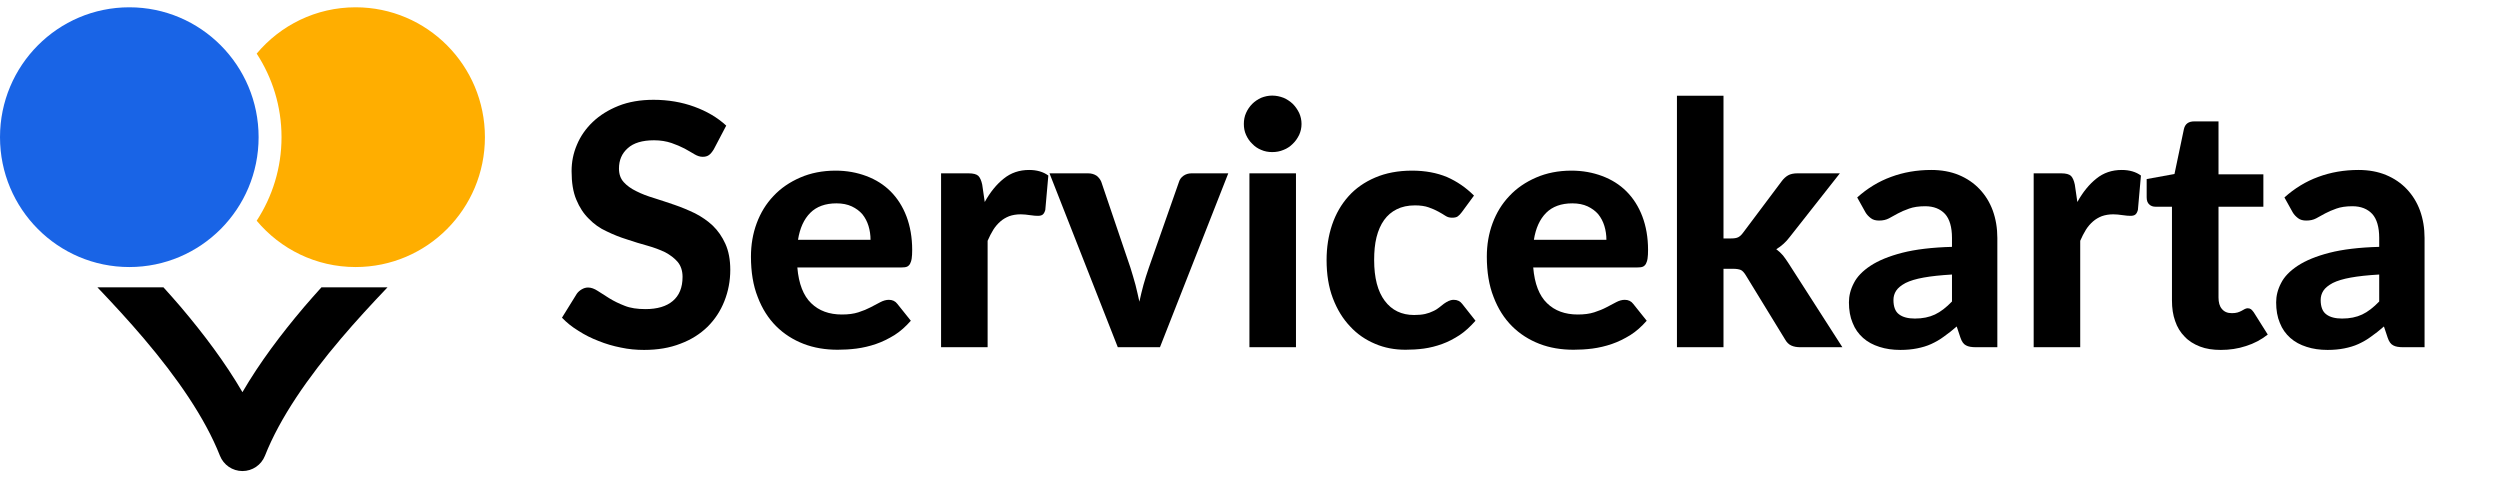
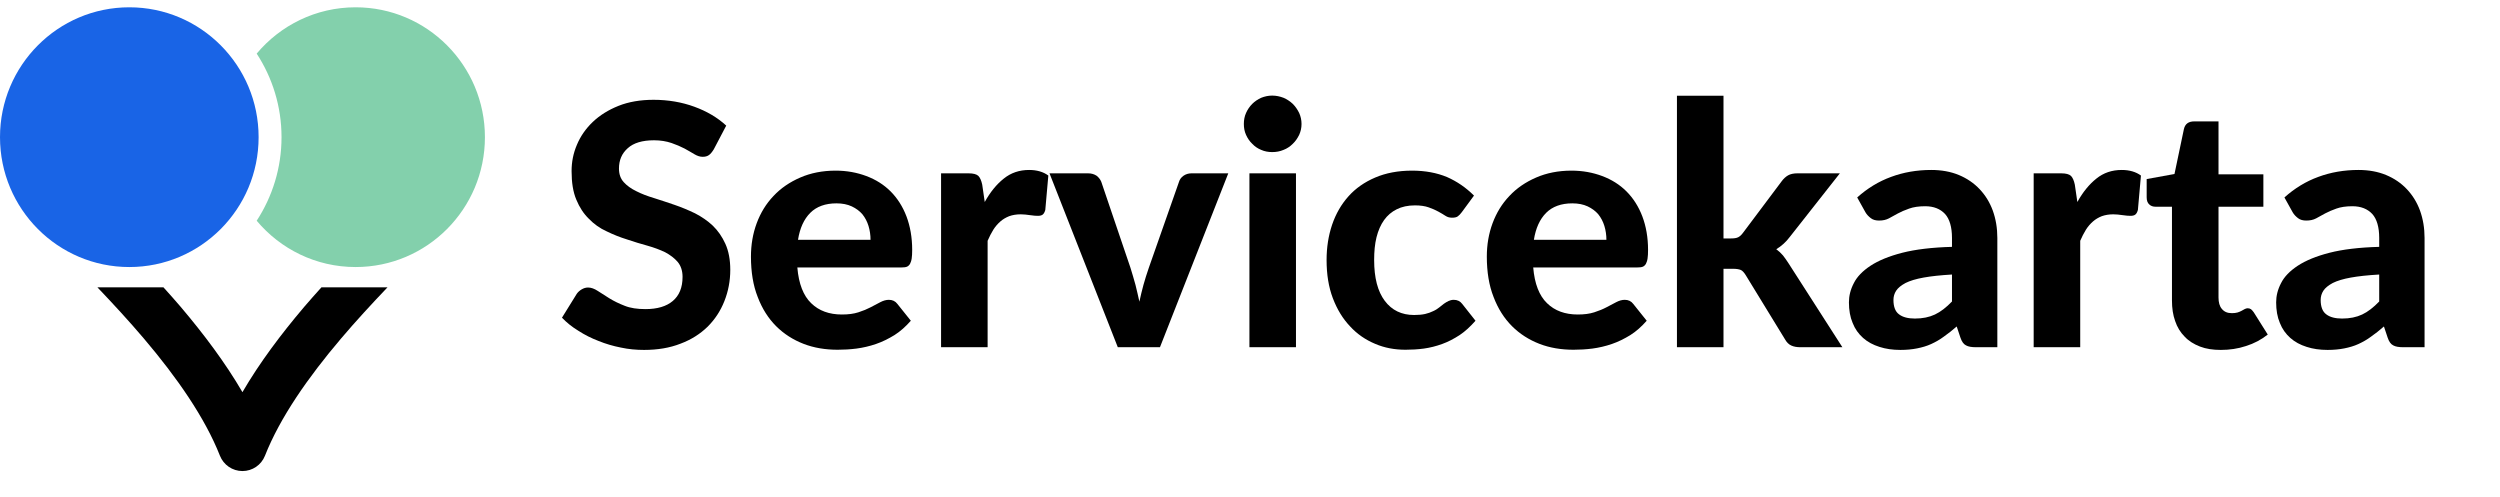
<svg xmlns="http://www.w3.org/2000/svg" width="126" height="25" viewBox="0 0 126 25" fill="none">
  <path d="M16.2 14.482C15.908 14.81 15.612 15.135 15.328 15.47C14.162 16.846 13.085 18.279 12.219 19.764C11.354 18.279 10.276 16.846 9.111 15.47C8.827 15.135 8.532 14.81 8.238 14.482H4.91C5.712 15.324 6.507 16.185 7.251 17.062C8.917 19.022 10.329 21.052 11.084 22.967C11.269 23.435 11.718 23.741 12.22 23.741C12.722 23.741 13.17 23.435 13.355 22.967C14.11 21.052 15.523 19.023 17.189 17.062C17.933 16.185 18.727 15.324 19.53 14.482H16.2Z" fill="black" />
-   <path d="M17.922 0.368C15.921 0.368 14.132 1.276 12.937 2.702C13.726 3.913 14.189 5.358 14.189 6.914C14.189 8.469 13.726 9.914 12.937 11.125C14.132 12.551 15.921 13.459 17.922 13.459C21.523 13.459 24.44 10.529 24.44 6.914C24.44 3.298 21.523 0.368 17.922 0.368Z" fill="#FFAE00" />
+   <path d="M17.922 0.368C15.921 0.368 14.132 1.276 12.937 2.702C13.726 3.913 14.189 5.358 14.189 6.914C14.189 8.469 13.726 9.914 12.937 11.125C14.132 12.551 15.921 13.459 17.922 13.459C21.523 13.459 24.44 10.529 24.44 6.914C24.44 3.298 21.523 0.368 17.922 0.368Z" fill="#83d0ac" />
  <path d="M6.517 13.459C10.117 13.459 13.034 10.529 13.034 6.914C13.034 3.299 10.117 0.368 6.517 0.368C2.918 0.368 0 3.299 0 6.914C0 10.529 2.918 13.459 6.517 13.459Z" fill="#1964E6" />
  <path d="M35.973 7.529L36.602 6.331C36.16 5.923 35.624 5.608 34.995 5.379C34.367 5.149 33.678 5.03 32.938 5.03C32.276 5.03 31.68 5.132 31.171 5.336C30.66 5.54 30.227 5.812 29.878 6.144C29.521 6.484 29.258 6.866 29.079 7.291C28.892 7.725 28.808 8.167 28.808 8.626C28.808 9.204 28.884 9.68 29.046 10.062C29.207 10.453 29.419 10.776 29.683 11.031C29.938 11.295 30.235 11.507 30.576 11.66C30.907 11.822 31.247 11.958 31.604 12.068C31.953 12.187 32.292 12.289 32.633 12.383C32.964 12.476 33.261 12.587 33.525 12.714C33.78 12.85 33.992 13.012 34.154 13.199C34.316 13.394 34.401 13.649 34.401 13.955C34.401 14.499 34.23 14.899 33.907 15.171C33.584 15.443 33.126 15.579 32.531 15.579C32.123 15.579 31.765 15.528 31.477 15.409C31.188 15.298 30.933 15.171 30.712 15.035L30.125 14.661C29.955 14.55 29.794 14.491 29.64 14.491C29.521 14.491 29.419 14.525 29.317 14.584C29.215 14.644 29.131 14.72 29.071 14.805L28.323 16.012C28.561 16.259 28.833 16.48 29.156 16.675C29.471 16.879 29.811 17.049 30.168 17.185C30.524 17.33 30.898 17.44 31.29 17.517C31.68 17.602 32.072 17.636 32.462 17.636C33.142 17.636 33.755 17.534 34.298 17.321C34.843 17.117 35.293 16.828 35.667 16.463C36.032 16.097 36.313 15.672 36.508 15.179C36.704 14.686 36.806 14.159 36.806 13.598C36.806 13.088 36.721 12.646 36.559 12.289C36.398 11.932 36.185 11.626 35.922 11.371C35.658 11.125 35.361 10.921 35.029 10.751C34.69 10.589 34.349 10.445 34.001 10.326C33.644 10.207 33.304 10.088 32.972 9.986C32.633 9.884 32.335 9.773 32.072 9.637C31.808 9.51 31.596 9.357 31.434 9.178C31.273 9 31.196 8.77 31.196 8.498C31.196 8.073 31.34 7.733 31.638 7.47C31.927 7.206 32.369 7.07 32.964 7.07C33.295 7.07 33.584 7.121 33.84 7.206C34.086 7.291 34.307 7.385 34.502 7.487C34.69 7.589 34.859 7.691 35.004 7.776C35.148 7.861 35.285 7.903 35.412 7.903C35.539 7.903 35.642 7.878 35.727 7.818C35.812 7.759 35.888 7.665 35.973 7.529Z" fill="black" />
  <path d="M43.875 12.085H40.22C40.313 11.499 40.517 11.048 40.84 10.725C41.155 10.411 41.597 10.249 42.158 10.249C42.455 10.249 42.71 10.3 42.931 10.402C43.144 10.504 43.322 10.632 43.467 10.802C43.603 10.972 43.705 11.167 43.773 11.388C43.841 11.609 43.875 11.847 43.875 12.085ZM40.186 13.479H45.439C45.541 13.479 45.634 13.471 45.702 13.445C45.77 13.42 45.821 13.369 45.864 13.301C45.898 13.233 45.932 13.148 45.949 13.029C45.966 12.918 45.974 12.774 45.974 12.595C45.974 11.966 45.872 11.397 45.685 10.904C45.498 10.411 45.226 9.986 44.886 9.646C44.546 9.306 44.138 9.051 43.662 8.872C43.186 8.694 42.676 8.6 42.115 8.6C41.452 8.6 40.857 8.719 40.33 8.949C39.803 9.178 39.353 9.484 38.987 9.875C38.613 10.266 38.333 10.725 38.137 11.252C37.942 11.779 37.848 12.34 37.848 12.935C37.848 13.709 37.959 14.389 38.188 14.967C38.409 15.553 38.724 16.046 39.115 16.437C39.506 16.828 39.973 17.126 40.5 17.33C41.027 17.534 41.605 17.627 42.217 17.627C42.523 17.627 42.838 17.61 43.169 17.568C43.492 17.525 43.824 17.449 44.147 17.338C44.47 17.228 44.776 17.075 45.082 16.888C45.379 16.701 45.651 16.454 45.906 16.165L45.226 15.315C45.124 15.179 44.98 15.111 44.801 15.111C44.657 15.111 44.512 15.154 44.368 15.23L43.883 15.485C43.705 15.579 43.501 15.664 43.263 15.74C43.025 15.817 42.753 15.851 42.43 15.851C41.792 15.851 41.274 15.664 40.883 15.281C40.492 14.907 40.254 14.304 40.186 13.479Z" fill="black" />
  <path d="M49.631 10.181L49.504 9.306C49.461 9.102 49.393 8.949 49.308 8.864C49.215 8.779 49.053 8.736 48.815 8.736H47.43V17.5H49.776V12.136C49.861 11.932 49.963 11.745 50.065 11.575C50.167 11.414 50.286 11.278 50.422 11.159C50.549 11.048 50.694 10.963 50.864 10.895C51.034 10.836 51.221 10.802 51.442 10.802C51.586 10.802 51.748 10.819 51.918 10.844C52.088 10.87 52.215 10.878 52.309 10.878C52.411 10.878 52.487 10.861 52.547 10.819C52.606 10.776 52.649 10.7 52.683 10.581L52.836 8.847C52.581 8.66 52.258 8.566 51.867 8.566C51.374 8.566 50.949 8.711 50.592 9C50.226 9.289 49.903 9.688 49.631 10.181Z" fill="black" />
  <path d="M61.905 8.736H60.052C59.899 8.736 59.763 8.779 59.652 8.855C59.533 8.94 59.457 9.042 59.423 9.161L57.901 13.496C57.799 13.794 57.706 14.083 57.629 14.363C57.553 14.644 57.485 14.924 57.425 15.205C57.366 14.924 57.298 14.644 57.23 14.363C57.153 14.083 57.068 13.794 56.975 13.496L55.504 9.161C55.453 9.042 55.377 8.94 55.266 8.855C55.147 8.779 55.011 8.736 54.841 8.736H52.895L56.337 17.5H58.462L61.905 8.736Z" fill="black" />
  <path d="M65.317 8.736H62.971V17.5H65.317V8.736ZM65.597 6.246C65.597 6.05 65.555 5.863 65.478 5.693C65.393 5.523 65.291 5.37 65.155 5.234C65.019 5.107 64.866 5.005 64.688 4.928C64.509 4.86 64.322 4.818 64.118 4.818C63.923 4.818 63.736 4.86 63.566 4.928C63.396 5.005 63.243 5.107 63.115 5.234C62.979 5.37 62.877 5.523 62.801 5.693C62.724 5.863 62.69 6.05 62.69 6.246C62.69 6.45 62.724 6.628 62.801 6.798C62.877 6.968 62.979 7.121 63.115 7.249C63.243 7.385 63.396 7.487 63.566 7.555C63.736 7.631 63.923 7.665 64.118 7.665C64.322 7.665 64.509 7.631 64.688 7.555C64.866 7.487 65.019 7.385 65.155 7.249C65.291 7.121 65.393 6.968 65.478 6.798C65.555 6.628 65.597 6.45 65.597 6.246Z" fill="black" />
  <path d="M73.677 10.691L74.289 9.858C73.881 9.45 73.43 9.144 72.929 8.923C72.419 8.711 71.832 8.6 71.169 8.6C70.464 8.6 69.843 8.719 69.308 8.949C68.772 9.178 68.322 9.493 67.965 9.892C67.599 10.3 67.327 10.776 67.14 11.32C66.953 11.873 66.86 12.468 66.86 13.105C66.86 13.828 66.962 14.465 67.174 15.026C67.387 15.587 67.676 16.063 68.041 16.446C68.398 16.837 68.823 17.126 69.308 17.33C69.784 17.534 70.294 17.627 70.838 17.627C71.144 17.627 71.45 17.61 71.764 17.568C72.07 17.525 72.376 17.449 72.682 17.338C72.988 17.228 73.277 17.075 73.566 16.888C73.847 16.701 74.11 16.454 74.365 16.165L73.694 15.315C73.592 15.179 73.447 15.111 73.269 15.111C73.167 15.111 73.082 15.137 73.005 15.171C72.929 15.205 72.852 15.256 72.776 15.307L72.538 15.494C72.453 15.562 72.351 15.63 72.232 15.681C72.113 15.74 71.977 15.791 71.824 15.825C71.671 15.859 71.484 15.876 71.271 15.876C70.642 15.876 70.149 15.638 69.792 15.162C69.435 14.686 69.257 14.006 69.257 13.105C69.257 12.68 69.291 12.298 69.376 11.958C69.461 11.618 69.588 11.329 69.758 11.091C69.928 10.853 70.141 10.674 70.396 10.547C70.651 10.419 70.957 10.351 71.314 10.351C71.586 10.351 71.824 10.385 72.011 10.453C72.198 10.521 72.359 10.589 72.495 10.666C72.631 10.742 72.75 10.81 72.852 10.878C72.954 10.946 73.065 10.972 73.184 10.972C73.303 10.972 73.405 10.955 73.473 10.904C73.541 10.853 73.609 10.785 73.677 10.691Z" fill="black" />
  <path d="M80.963 12.085H77.308C77.401 11.499 77.605 11.048 77.928 10.725C78.243 10.411 78.685 10.249 79.246 10.249C79.543 10.249 79.798 10.3 80.019 10.402C80.232 10.504 80.41 10.632 80.555 10.802C80.691 10.972 80.793 11.167 80.861 11.388C80.929 11.609 80.963 11.847 80.963 12.085ZM77.274 13.479H82.527C82.629 13.479 82.722 13.471 82.79 13.445C82.858 13.42 82.909 13.369 82.952 13.301C82.986 13.233 83.02 13.148 83.037 13.029C83.054 12.918 83.062 12.774 83.062 12.595C83.062 11.966 82.96 11.397 82.773 10.904C82.586 10.411 82.314 9.986 81.974 9.646C81.634 9.306 81.226 9.051 80.75 8.872C80.274 8.694 79.764 8.6 79.203 8.6C78.54 8.6 77.945 8.719 77.418 8.949C76.891 9.178 76.441 9.484 76.075 9.875C75.701 10.266 75.421 10.725 75.225 11.252C75.03 11.779 74.936 12.34 74.936 12.935C74.936 13.709 75.047 14.389 75.276 14.967C75.497 15.553 75.812 16.046 76.203 16.437C76.594 16.828 77.061 17.126 77.588 17.33C78.115 17.534 78.693 17.627 79.305 17.627C79.611 17.627 79.926 17.61 80.257 17.568C80.58 17.525 80.912 17.449 81.235 17.338C81.558 17.228 81.864 17.075 82.17 16.888C82.467 16.701 82.739 16.454 82.994 16.165L82.314 15.315C82.212 15.179 82.068 15.111 81.889 15.111C81.745 15.111 81.6 15.154 81.456 15.23L80.971 15.485C80.793 15.579 80.589 15.664 80.351 15.74C80.113 15.817 79.841 15.851 79.518 15.851C78.88 15.851 78.362 15.664 77.971 15.281C77.58 14.907 77.342 14.304 77.274 13.479Z" fill="black" />
  <path d="M86.864 4.826H84.518V17.5H86.864V13.547H87.357C87.527 13.547 87.654 13.573 87.739 13.607C87.824 13.649 87.901 13.734 87.986 13.87L89.958 17.092C90.043 17.245 90.145 17.355 90.281 17.415C90.408 17.474 90.561 17.5 90.748 17.5H92.856L90.145 13.275C90.051 13.131 89.958 12.995 89.864 12.876C89.762 12.757 89.652 12.655 89.524 12.561C89.779 12.408 90.009 12.204 90.213 11.932L92.729 8.736H90.587C90.4 8.736 90.238 8.77 90.119 8.838C90 8.906 89.89 9.008 89.796 9.136L87.858 11.72C87.773 11.839 87.688 11.915 87.603 11.958C87.518 12 87.399 12.017 87.255 12.017H86.864V4.826Z" fill="black" />
  <path d="M98.38 13.836V15.196C98.091 15.494 97.81 15.715 97.521 15.851C97.232 15.987 96.901 16.055 96.51 16.055C96.17 16.055 95.898 15.987 95.711 15.842C95.524 15.706 95.43 15.46 95.43 15.12C95.43 14.95 95.473 14.797 95.566 14.652C95.66 14.508 95.821 14.38 96.042 14.261C96.263 14.151 96.569 14.057 96.952 13.989C97.326 13.921 97.802 13.87 98.38 13.836ZM93.603 9.952L94.019 10.7C94.087 10.819 94.181 10.912 94.291 10.997C94.402 11.082 94.538 11.116 94.708 11.116C94.895 11.116 95.056 11.082 95.201 11.006L95.651 10.759C95.813 10.674 96 10.589 96.221 10.513C96.433 10.436 96.705 10.394 97.028 10.394C97.462 10.394 97.793 10.53 98.031 10.785C98.261 11.04 98.38 11.448 98.38 11.992V12.442C97.377 12.468 96.535 12.57 95.872 12.74C95.209 12.91 94.674 13.131 94.274 13.394C93.875 13.658 93.594 13.947 93.433 14.27C93.263 14.593 93.186 14.916 93.186 15.239C93.186 15.63 93.246 15.978 93.373 16.276C93.492 16.582 93.671 16.828 93.9 17.032C94.13 17.236 94.402 17.381 94.725 17.483C95.039 17.585 95.388 17.636 95.779 17.636C96.085 17.636 96.365 17.61 96.62 17.559C96.875 17.508 97.113 17.44 97.334 17.338C97.555 17.236 97.768 17.117 97.972 16.964C98.176 16.82 98.397 16.65 98.618 16.454L98.805 17.015C98.873 17.219 98.966 17.347 99.085 17.406C99.204 17.474 99.374 17.5 99.595 17.5H100.666V11.992C100.666 11.499 100.59 11.04 100.437 10.615C100.284 10.198 100.063 9.841 99.774 9.535C99.485 9.229 99.136 8.991 98.728 8.821C98.32 8.651 97.853 8.566 97.334 8.566C96.603 8.566 95.932 8.685 95.311 8.915C94.682 9.144 94.113 9.493 93.603 9.952Z" fill="black" />
  <path d="M104.699 10.181L104.571 9.306C104.529 9.102 104.461 8.949 104.376 8.864C104.282 8.779 104.121 8.736 103.883 8.736H102.497V17.5H104.843V12.136C104.928 11.932 105.03 11.745 105.132 11.575C105.234 11.414 105.353 11.278 105.489 11.159C105.617 11.048 105.761 10.963 105.931 10.895C106.101 10.836 106.288 10.802 106.509 10.802C106.654 10.802 106.815 10.819 106.985 10.844C107.155 10.87 107.283 10.878 107.376 10.878C107.478 10.878 107.555 10.861 107.614 10.819C107.674 10.776 107.716 10.7 107.75 10.581L107.903 8.847C107.648 8.66 107.325 8.566 106.934 8.566C106.441 8.566 106.016 8.711 105.659 9C105.294 9.289 104.971 9.688 104.699 10.181Z" fill="black" />
  <path d="M111.932 17.636C112.365 17.636 112.79 17.576 113.198 17.44C113.606 17.313 113.972 17.117 114.295 16.862L113.589 15.74C113.538 15.672 113.496 15.621 113.453 15.587C113.402 15.553 113.351 15.536 113.283 15.536C113.232 15.536 113.181 15.553 113.13 15.579L112.977 15.664C112.918 15.698 112.85 15.723 112.773 15.749C112.688 15.774 112.595 15.783 112.484 15.783C112.263 15.783 112.102 15.715 111.983 15.57C111.864 15.434 111.813 15.239 111.813 14.992V10.419H114.074V8.787H111.813V6.118H110.589C110.3 6.118 110.13 6.246 110.07 6.501L109.594 8.77L108.192 9.025V9.943C108.192 10.105 108.234 10.224 108.319 10.3C108.404 10.385 108.515 10.419 108.642 10.419H109.467V15.145C109.467 15.536 109.518 15.876 109.628 16.182C109.73 16.488 109.892 16.752 110.104 16.964C110.308 17.185 110.572 17.347 110.878 17.466C111.184 17.585 111.532 17.636 111.932 17.636Z" fill="black" />
  <path d="M119.912 13.836V15.196C119.623 15.494 119.342 15.715 119.053 15.851C118.764 15.987 118.433 16.055 118.042 16.055C117.702 16.055 117.43 15.987 117.243 15.842C117.056 15.706 116.962 15.46 116.962 15.12C116.962 14.95 117.005 14.797 117.098 14.652C117.192 14.508 117.353 14.38 117.574 14.261C117.795 14.151 118.101 14.057 118.484 13.989C118.858 13.921 119.334 13.87 119.912 13.836ZM115.135 9.952L115.551 10.7C115.619 10.819 115.713 10.912 115.823 10.997C115.934 11.082 116.07 11.116 116.24 11.116C116.427 11.116 116.588 11.082 116.733 11.006L117.183 10.759C117.345 10.674 117.532 10.589 117.753 10.513C117.965 10.436 118.237 10.394 118.56 10.394C118.994 10.394 119.325 10.53 119.563 10.785C119.793 11.04 119.912 11.448 119.912 11.992V12.442C118.909 12.468 118.067 12.57 117.404 12.74C116.741 12.91 116.206 13.131 115.806 13.394C115.407 13.658 115.126 13.947 114.965 14.27C114.795 14.593 114.718 14.916 114.718 15.239C114.718 15.63 114.778 15.978 114.905 16.276C115.024 16.582 115.203 16.828 115.432 17.032C115.662 17.236 115.934 17.381 116.257 17.483C116.571 17.585 116.92 17.636 117.311 17.636C117.617 17.636 117.897 17.61 118.152 17.559C118.407 17.508 118.645 17.44 118.866 17.338C119.087 17.236 119.3 17.117 119.504 16.964C119.708 16.82 119.929 16.65 120.15 16.454L120.337 17.015C120.405 17.219 120.498 17.347 120.617 17.406C120.736 17.474 120.906 17.5 121.127 17.5H122.198V11.992C122.198 11.499 122.122 11.04 121.969 10.615C121.816 10.198 121.595 9.841 121.306 9.535C121.017 9.229 120.668 8.991 120.26 8.821C119.852 8.651 119.385 8.566 118.866 8.566C118.135 8.566 117.464 8.685 116.843 8.915C116.214 9.144 115.645 9.493 115.135 9.952Z" fill="black" />
</svg>
